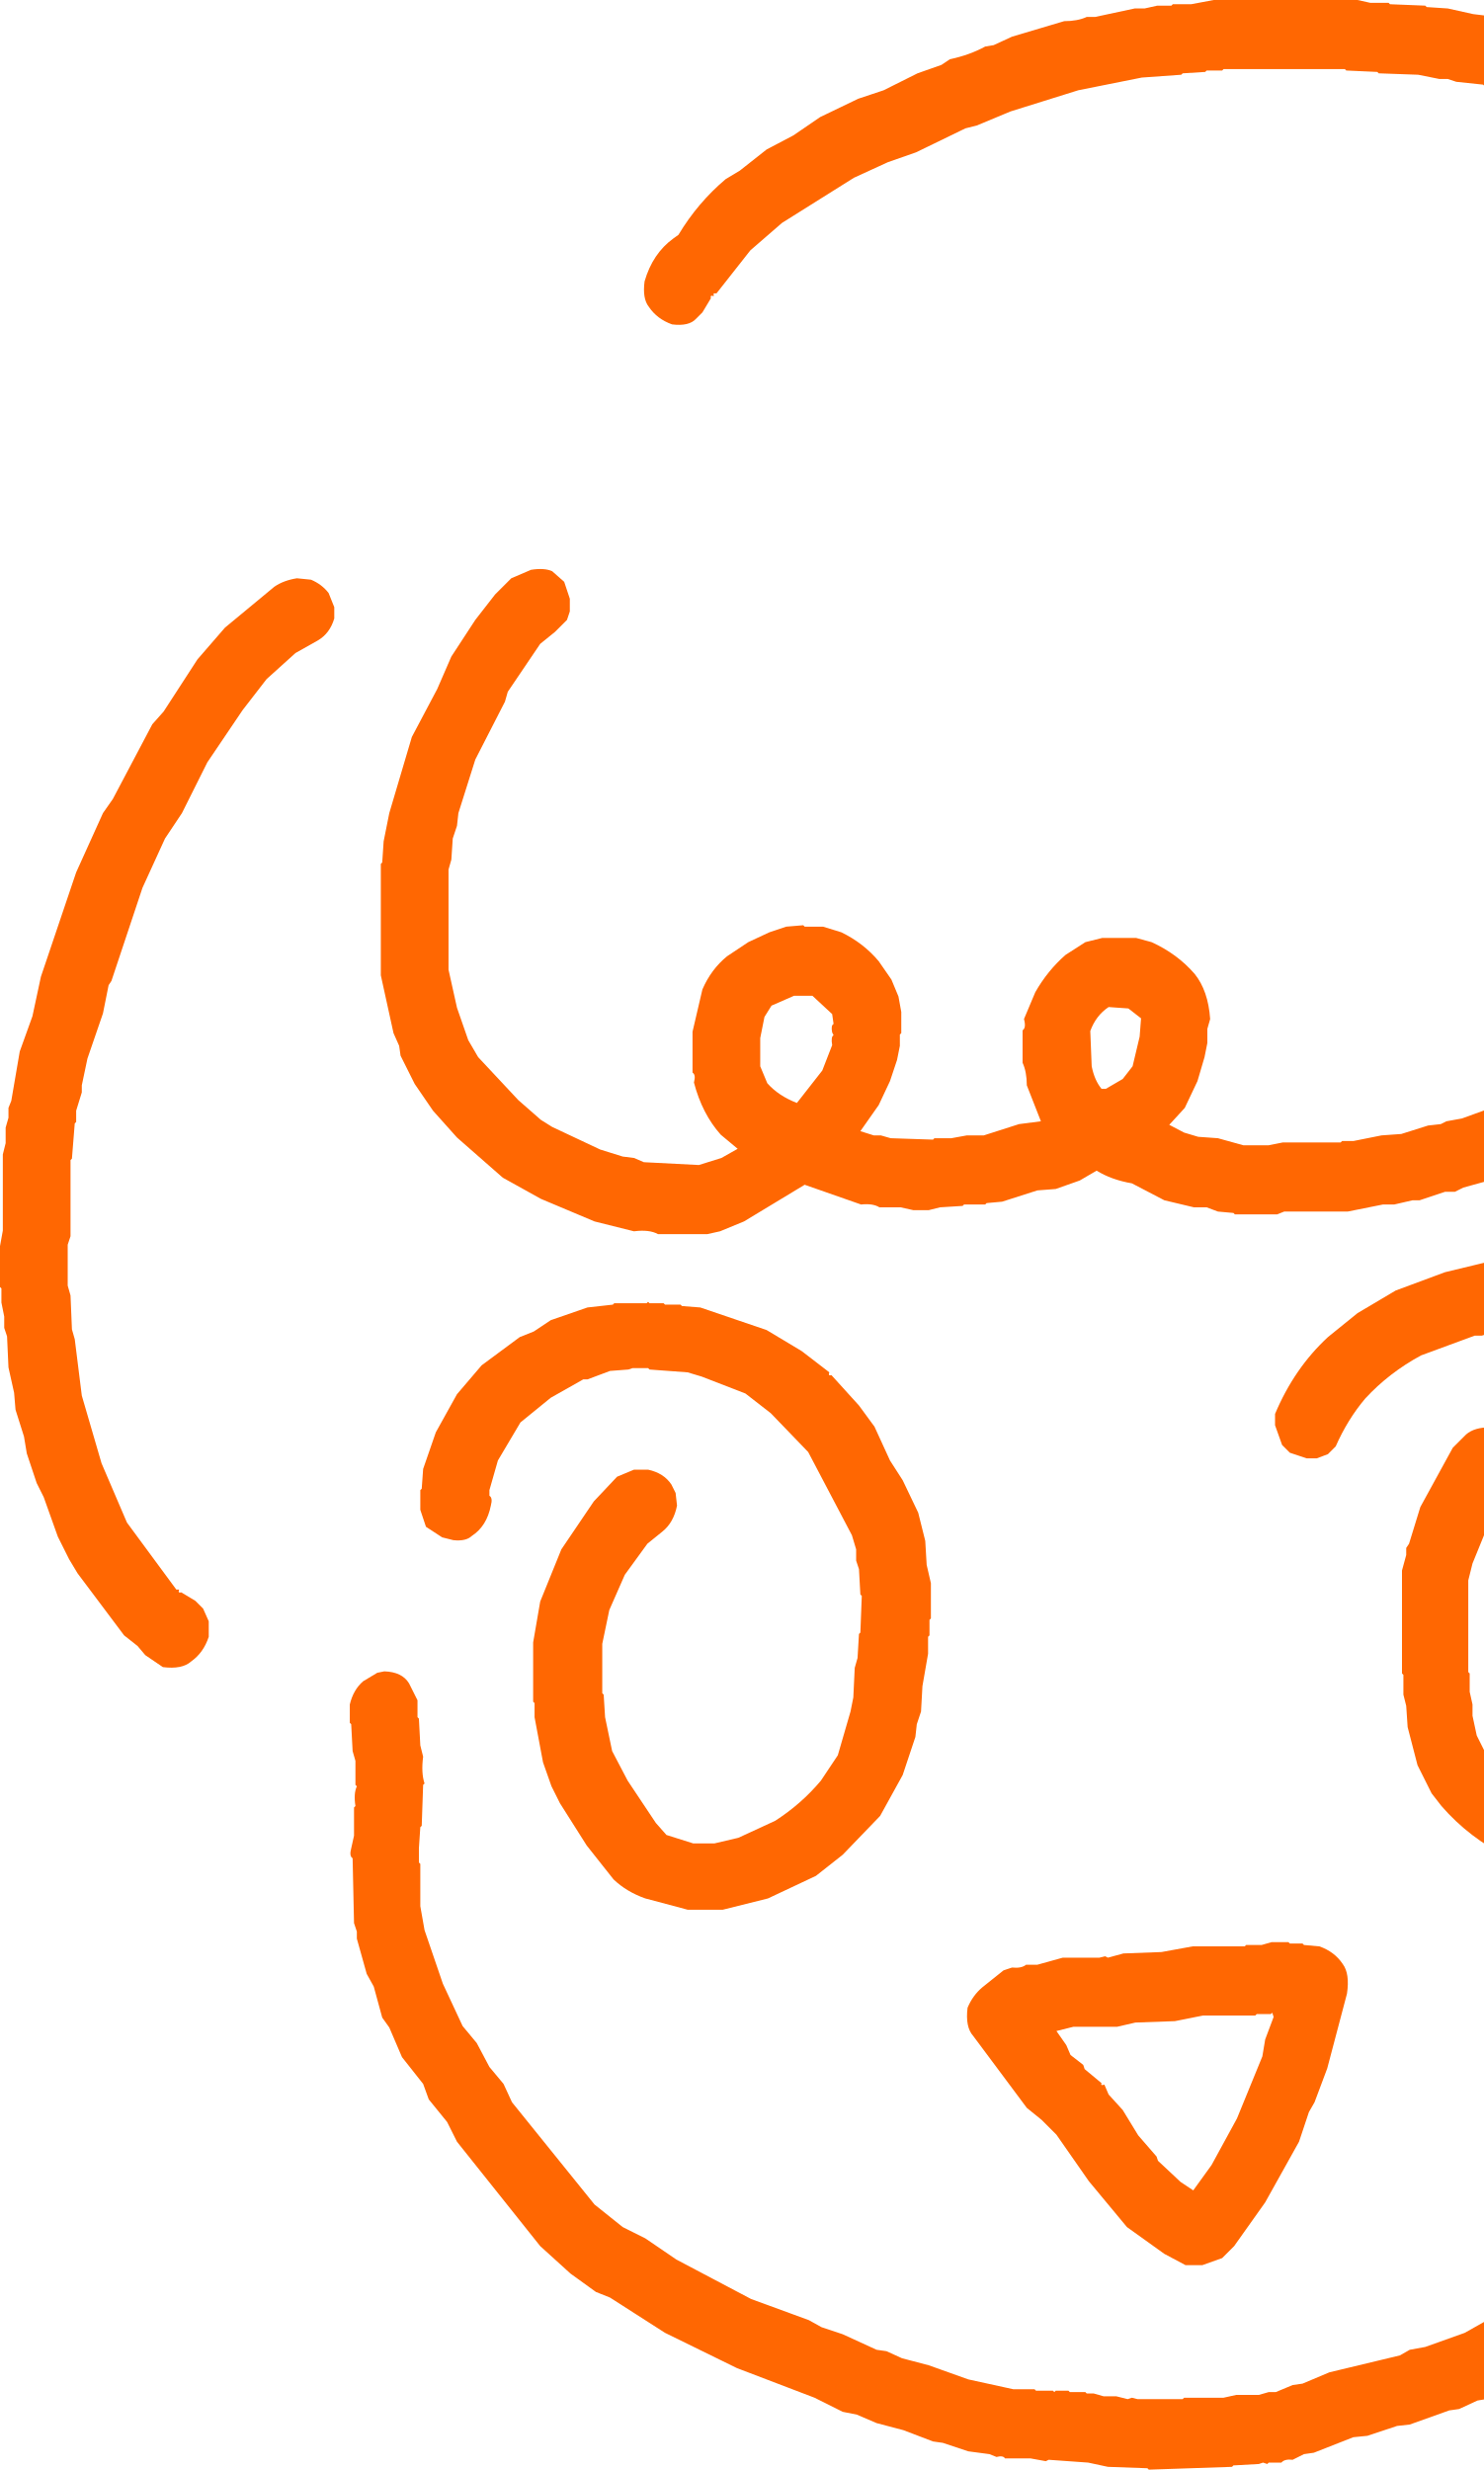
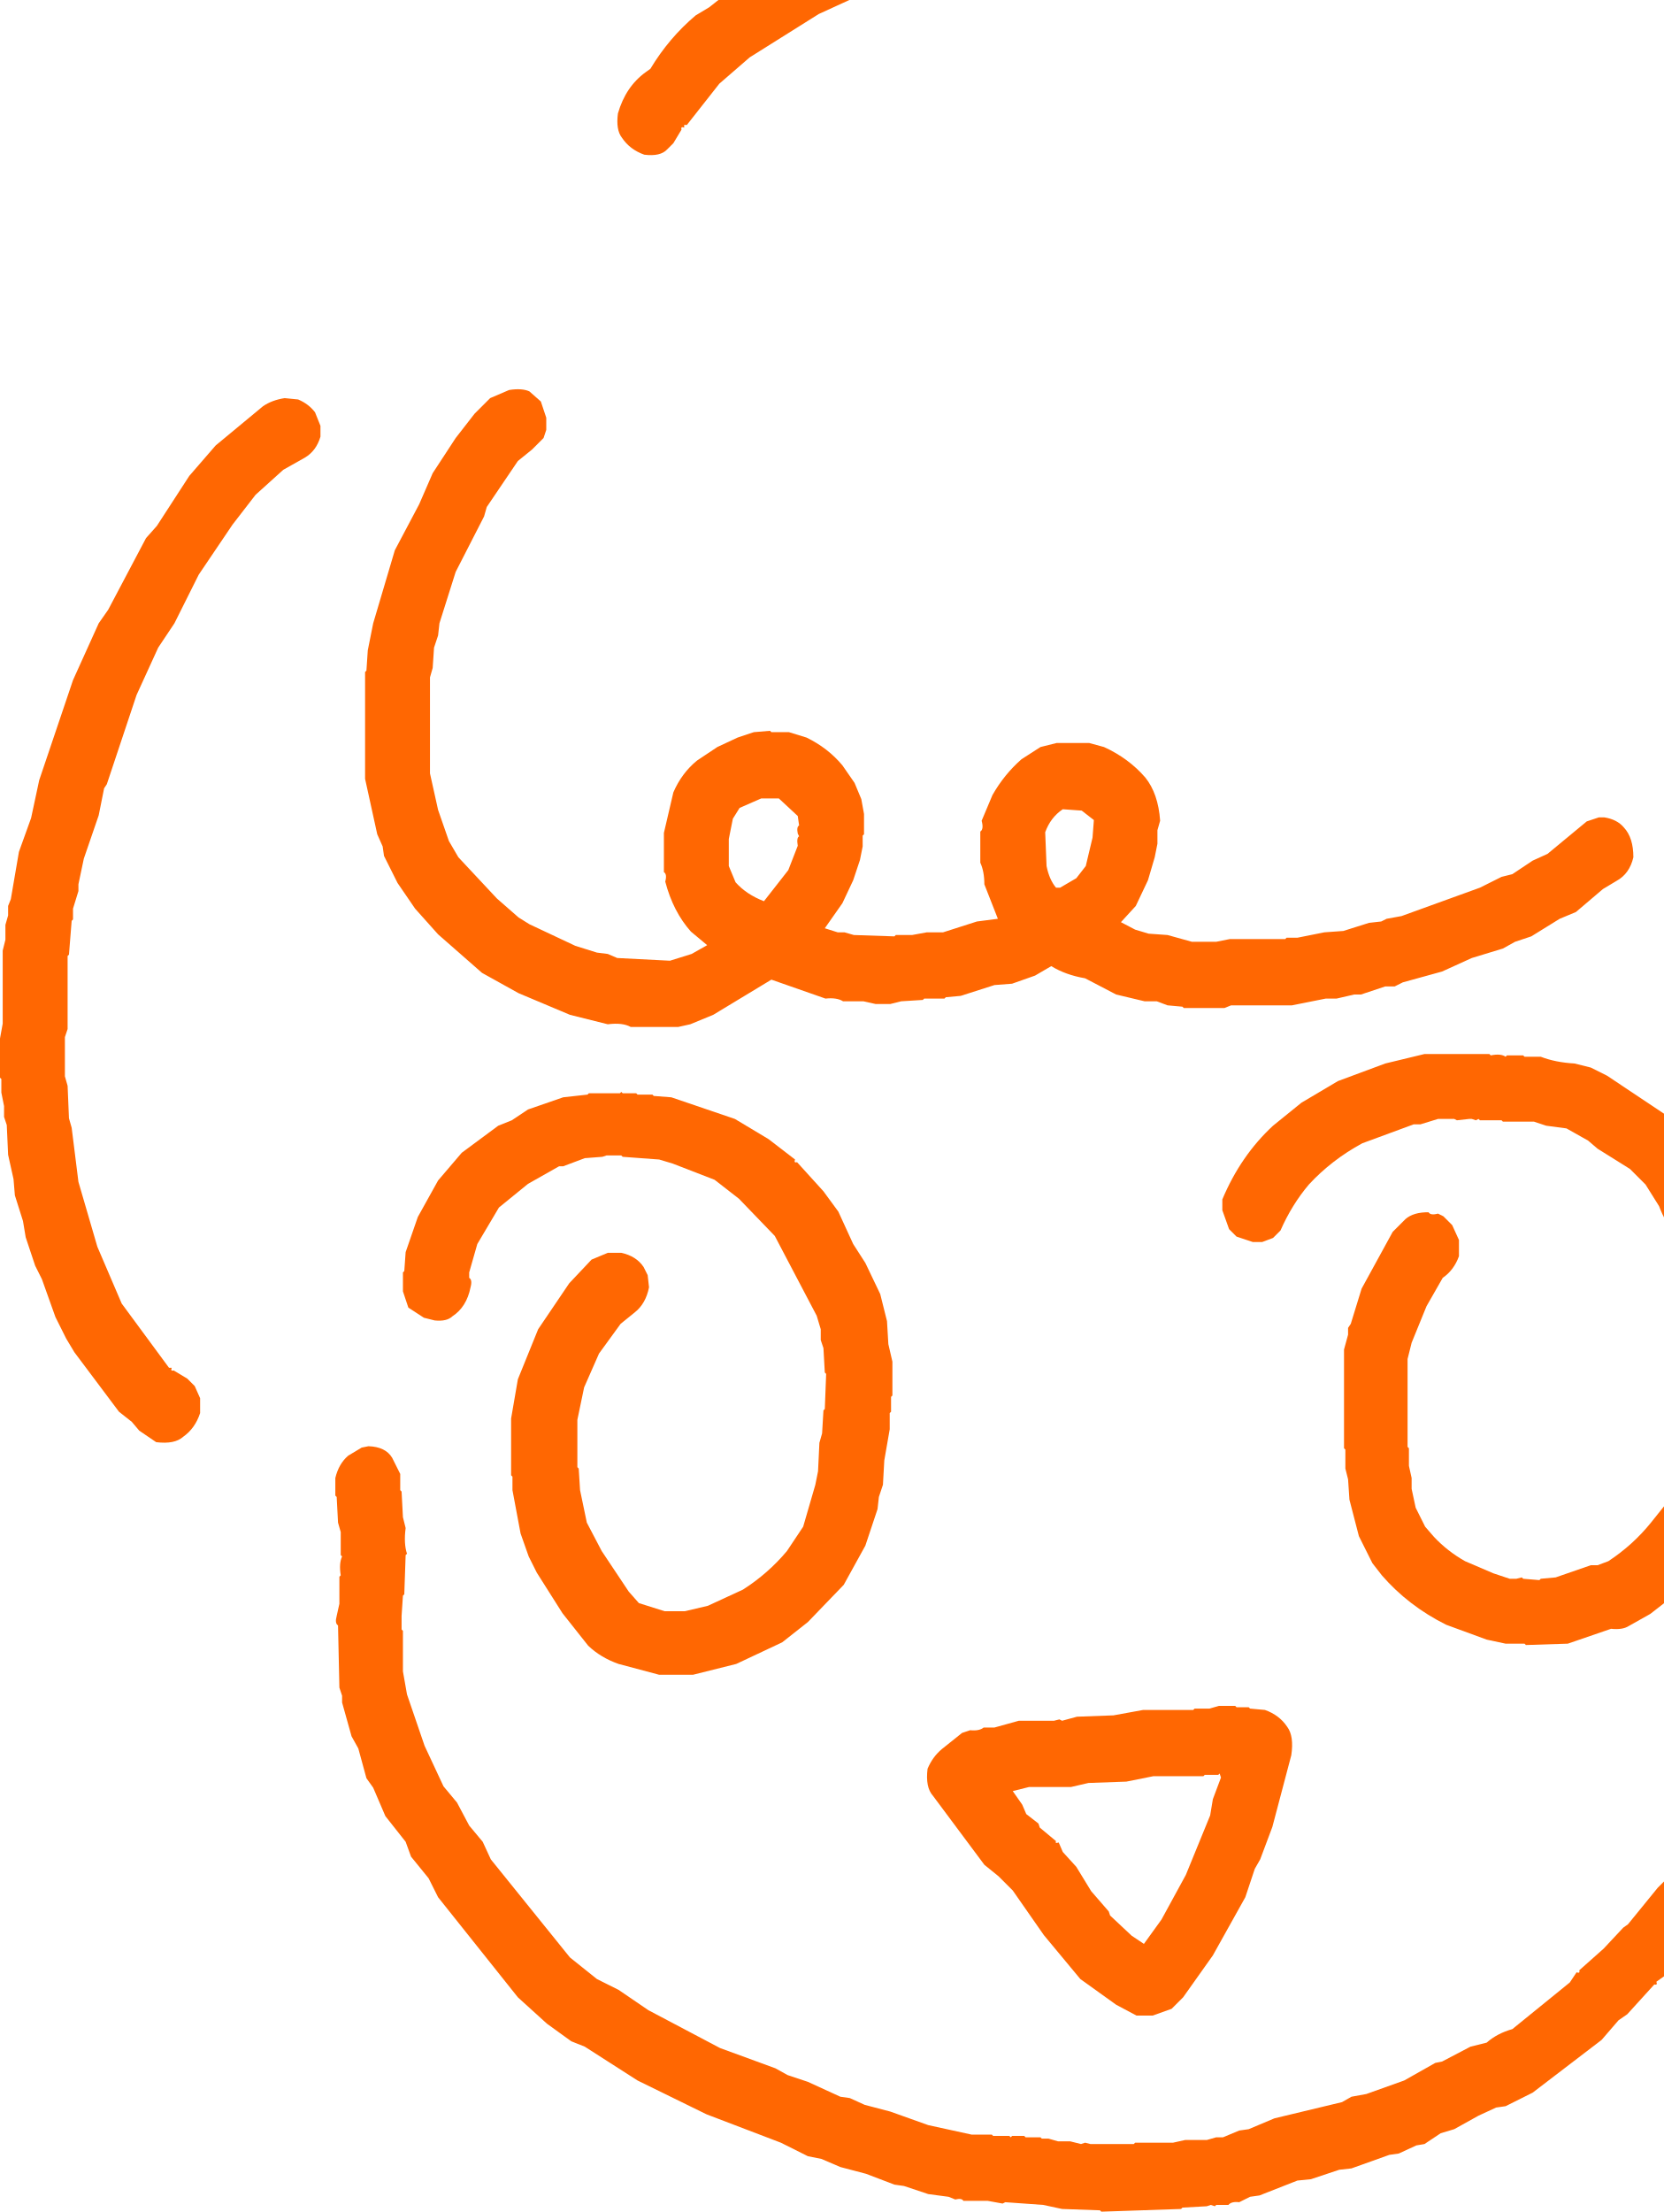
- <svg xmlns="http://www.w3.org/2000/svg" width="864" height="1439" viewBox="0 0 864 1439" fill="none">
-   <path opacity="0.992" d="M707.074 0H790.888L798.283 1.643H808.965L809.787 2.465L830.33 3.287L831.151 4.109L843.477 4.93L858.268 8.217L885.384 11.504L888.671 13.147L900.174 14.791L903.461 16.434H907.57L944.546 27.116L961.802 30.403L968.376 32.868L975.771 33.69L987.275 37.798L1016.03 45.194L1030 50.124L1039.86 55.054L1053.01 59.163L1066.98 66.558L1083.41 73.132L1145.04 110.93L1198.04 158.178C1197.66 159.438 1198.07 159.848 1199.27 159.41L1216.53 177.488L1234.61 162.697L1258.44 148.728L1287.2 138.868L1291.3 138.046H1310.2L1321.71 141.333L1334.03 147.085C1343.24 152.672 1351.32 159.383 1358.27 167.216C1367.42 177.241 1374.27 189.567 1378.82 204.193L1379.64 213.232L1381.28 217.34V241.991L1375.53 264.999L1394.84 265.41L1411.27 270.34L1427.71 277.735C1433.84 281.46 1439.18 285.98 1443.73 291.293L1451.95 302.797L1458.52 318.409L1460.99 331.557V354.564L1460.16 355.386V362.781L1459.34 363.603L1457.7 377.572L1452.77 393.184L1442.91 414.549L1432.64 426.463L1428.12 430.161L1442.09 444.952L1464.27 474.533L1467.56 481.106L1485.64 507.401C1487.55 513.153 1490.29 518.083 1493.85 522.192L1504.54 544.377L1513.57 569.85L1516.86 575.602L1522.61 592.858L1539.87 635.586L1543.98 652.02L1545.62 663.524L1548.09 670.098V675.028L1553.02 699.679L1553.84 714.47L1558.77 737.477V744.873L1559.59 745.694V780.206L1558.77 781.028V796.64L1557.13 804.857V814.717L1555.48 820.469L1553.84 841.012L1549.73 859.911L1548.91 876.345L1548.09 877.167C1549.46 877.988 1549.73 879.906 1548.91 882.919L1548.09 883.74L1547.26 895.244L1544.8 902.64V908.391L1542.33 917.43V922.36L1539.05 941.26L1534.12 957.694L1516.04 997.135L1515.22 1001.24L1506.18 1016.86L1489.75 1036.58L1469.2 1068.62L1456.47 1083L1451.13 1086.7L1443.32 1096.15C1438.39 1101.08 1430.99 1103.55 1421.13 1103.55C1415.49 1101.24 1410.97 1097.82 1407.58 1093.27L1405.11 1088.34V1081.77L1409.22 1071.91L1412.92 1068.21L1429.76 1053.01C1439.62 1040.96 1448.39 1027.81 1456.06 1013.57C1462.68 1007.6 1468.44 1000.75 1473.31 993.027L1481.53 977.414L1483.17 971.662L1495.5 945.368L1499.61 931.399L1503.71 901.818L1507 891.136L1507.82 877.167L1508.64 876.345V862.376L1516.04 820.469V818.826V808.966L1517.68 801.57L1518.51 774.454L1519.33 773.632V771.989L1518.51 764.594L1519.33 762.128V751.446L1518.51 750.625L1517.68 736.656L1516.04 731.726V725.152L1514.4 721.043V716.113L1512.75 710.361L1511.93 697.214L1510.29 693.106L1509.47 682.423L1507 675.028L1501.25 645.447L1487.28 610.935L1485.64 604.362L1478.24 587.928L1468.38 559.99L1456.88 536.16C1452.77 531.23 1449.48 525.478 1447.02 518.905L1442.09 513.153L1428.94 491.789L1404.29 459.742L1394.02 449.471L1379.64 438.378L1376.35 430.161V421.944C1377.94 417.507 1380.54 414.083 1384.16 411.673L1393.2 407.564L1406.75 397.293L1412.51 388.254L1419.9 366.068V359.495L1421.54 352.099V337.309L1419.9 329.092L1417.44 324.161L1408.81 313.89L1401.41 309.782L1396.48 308.96L1388.27 304.851H1366.9L1366.08 305.673L1352.93 306.495L1336.5 311.425H1328.28C1323.19 309.946 1319.49 307.07 1317.19 302.797L1315.54 300.332L1313.9 289.65C1314.94 284.939 1317 281.241 1320.06 278.557L1329.51 271.572L1335.27 261.712L1336.91 254.317L1339.37 249.387L1341.84 239.526L1342.66 230.487L1341.84 229.666L1341.02 218.162L1338.55 210.767C1335.16 202.933 1330.64 196.222 1324.99 190.635C1319.84 185.924 1313.82 182.089 1306.92 179.131C1303.14 177.159 1297.93 176.611 1291.3 177.488L1265.83 187.348C1259.09 191.292 1253.2 196.085 1248.17 201.728L1246.52 204.193V209.945L1244.88 215.697L1240.36 221.038L1230.5 225.968H1223.1L1216.53 229.255H1208.31C1203.38 227.338 1199.41 224.462 1196.4 220.627C1194.15 217.943 1192.78 214.382 1192.29 209.945L1174.62 190.635C1173.42 191.073 1173.01 190.662 1173.39 189.402L1146.68 165.984L1129.43 148.728L1113.82 138.046L1101.49 131.472L1069.44 110.93L1043.15 98.604L1012.75 86.279L1007 85.457L980.701 76.418L973.306 75.597L936.329 66.558L933.042 64.914H929.756L924.004 62.449L908.391 59.163L889.492 53.411L870.593 50.124H864.841L864.02 49.302L848.407 47.659L843.477 46.015H838.547L826.221 43.55L803.214 42.728L802.392 41.907L784.314 41.085L783.493 40.263H712.826L712.005 41.085H702.966L702.144 41.907L688.997 42.728L688.175 43.55L665.168 45.194L628.191 52.589L588.749 64.914L569.029 73.132L562.455 74.775L533.695 88.744L517.261 94.496L497.54 103.534L455.634 129.829L437.145 145.852L417.425 170.914H415.781V172.557C414.302 171.955 413.754 172.366 414.138 173.79L409.208 182.007L405.51 185.705C402.771 188.718 398.115 189.813 391.541 188.991C385.679 186.91 381.16 183.486 377.983 178.72C375.463 175.543 374.641 170.613 375.518 163.93C378.64 153.083 384.255 144.729 392.363 138.868L395.239 136.813C402.743 124.323 411.919 113.504 422.766 104.356L430.983 99.426L446.595 87.1L462.207 78.883L477.82 68.201L500.006 57.519L514.796 52.589L534.517 42.728L548.486 37.798L553.416 34.511C561.085 32.868 567.933 30.403 573.959 27.116L578.889 26.294L589.571 21.364L619.974 12.325C625.178 12.325 629.561 11.504 633.121 9.86H638.052L661.059 4.93H666.811L674.206 3.287H682.423L683.245 2.465H693.927L707.074 0Z" fill="#FF6600" />
-   <path opacity="0.992" d="M309.371 331.967C314.575 331.146 318.683 331.42 321.696 332.789L328.681 338.952L331.968 348.812V356.208L330.324 361.138L323.34 368.122L314.712 375.107L295.813 403.045L294.169 408.796L276.914 442.486L267.053 473.711L266.232 481.106L263.766 488.502L262.945 500.827L261.301 506.579V564.92L266.232 587.106L272.805 606.005L278.557 615.865L301.976 640.927L315.123 652.431L321.696 656.54L349.634 669.687L362.782 673.795L369.355 674.617L375.107 677.082L407.153 678.726L420.301 674.617L429.75 669.276L419.89 661.059C412.659 652.951 407.455 642.817 404.277 630.656C405.099 627.643 404.825 625.726 403.456 624.904V601.075L409.208 576.424C412.604 568.59 417.397 562.153 423.587 557.114L435.913 548.897L448.239 543.145L458.099 539.858L467.959 539.036L468.781 539.858H479.463L490.145 543.145C498.801 547.363 506.059 552.978 511.92 559.99L519.316 570.672L523.424 580.532L525.068 589.571V601.896L524.246 602.718V609.292L522.603 617.509L518.494 629.834L511.92 643.803L501.238 659.005L509.044 661.47H513.153L518.905 663.113L543.556 663.935L544.378 663.113H554.238L563.277 661.47H573.137L593.68 654.896L606.416 653.253L598.199 632.299C598.199 627.095 597.377 622.713 595.734 619.152V600.253C597.213 599.322 597.487 597.131 596.556 593.679L603.129 578.067C607.895 569.686 613.784 562.427 620.796 556.292L632.3 548.897L642.16 546.432H647.912H651.199H661.881L670.92 548.897C680.89 553.443 689.244 559.606 695.982 567.385C701.241 573.904 704.253 582.669 705.02 593.679L703.377 599.431V607.648L701.734 615.865L697.625 629.834L690.23 645.447L681.191 655.307L689.819 659.826L698.036 662.291L709.54 663.113L724.33 667.222H739.121L747.338 665.578H781.028L781.849 664.757H788.423L804.857 661.47L816.361 660.648L831.973 655.718L839.369 654.896L842.655 653.253L851.694 651.609L899.353 634.354L912.5 627.78L919.074 626.137L931.399 617.92L940.438 613.811L964.267 594.09L971.663 591.625H974.949C980.154 592.447 984.125 594.501 986.864 597.788C990.699 601.896 992.616 607.922 992.616 615.865C991.082 622.549 987.658 627.342 982.345 630.245L974.128 635.175L957.694 649.144L947.833 653.253L930.578 663.935L920.717 667.222L913.322 671.33L894.423 677.082L876.345 685.299L852.516 691.873L847.586 694.338H841.834L827.043 699.268H822.935L812.252 701.733H805.679L785.136 705.842H748.16L744.051 707.485H719.4L718.578 706.663L709.54 705.842L702.966 703.377H695.571L678.315 699.268L659.416 689.408C651.473 688.038 644.625 685.573 638.873 682.012L629.013 687.764L615.044 692.694L604.362 693.516L583.819 700.09L574.781 700.911L573.959 701.733H561.633L560.812 702.555L547.664 703.377L541.091 705.02H532.052L524.657 703.377H512.331C509.811 701.788 506.251 701.24 501.649 701.733L468.781 690.229L433.448 711.594L419.479 717.346L412.084 718.989H383.324C379.982 717.126 375.326 716.579 369.355 717.346L346.347 711.594L315.123 698.446L292.937 686.121L266.232 662.702L252.263 647.09L241.58 631.478L233.363 615.044L232.542 609.292L229.255 601.896L221.86 568.207V503.292L222.681 502.47L223.503 490.145L226.79 473.711L239.937 429.339L254.728 401.401L262.945 382.502L276.914 361.138L288.417 346.347L297.867 336.898L309.371 331.967ZM462.618 580.121L449.471 585.873L445.363 592.447L442.897 604.772V621.206L447.006 631.067C451.388 635.997 457.14 639.832 464.262 642.571L479.052 623.672L484.804 608.881C484.256 605.594 484.53 603.677 485.626 603.129L484.804 601.486C484.256 598.747 484.53 597.103 485.626 596.555L484.804 590.803L473.3 580.121H462.618ZM645.858 586.695C640.928 589.982 637.367 594.638 635.176 600.664L635.997 621.206C637.093 626.684 639.01 631.067 641.749 634.354H644.214L654.075 628.602L659.827 621.206L663.935 603.951L664.757 593.269L657.362 587.517L645.858 586.695Z" fill="#FF6600" />
-   <path opacity="0.992" d="M172.968 336.897L181.185 337.719C185.458 339.527 188.882 342.129 191.457 345.525L194.743 353.742V360.316C193.045 366.068 189.895 370.313 185.294 373.052L172.147 380.448L155.302 395.649L141.333 413.727L120.79 444.13L106 473.711L96.139 488.501L82.992 517.261L64.914 571.493L63.271 573.958L59.984 590.392L50.946 616.687L47.659 632.299V636.408L44.372 647.09V653.664L43.55 654.485L41.907 675.028L41.085 675.849V720.221L39.442 725.152V748.981L41.085 754.733L41.907 774.454L43.55 780.206L47.659 813.074L59.163 852.515L73.953 887.027L102.713 926.058H104.356C103.754 927.537 104.164 928.085 105.589 927.701L113.806 932.631L118.325 937.151L121.612 944.546V953.585C119.585 959.775 116.161 964.568 111.341 967.964C107.889 971.087 102.411 972.183 94.907 971.251L84.635 964.267L80.116 958.926L72.31 952.763L45.194 916.608L40.263 908.391L33.69 895.244L25.473 872.236L21.364 864.019L15.612 846.763L13.969 836.903L9.039 821.291L8.217 811.43L4.93 796.64L4.109 778.562L2.465 773.632V767.058L0.822 758.841V757.198V750.624L0 749.803V725.973L1.643 716.935V672.563L3.287 665.989V656.95L4.93 651.198V645.446L6.574 641.338L11.504 612.578L18.899 592.036L23.829 569.028L44.372 508.222L59.984 473.711L65.736 465.494L88.744 421.944L95.317 414.548L115.038 384.145L131.061 365.657L159.821 341.828C163.382 339.363 167.764 337.719 172.968 336.897Z" fill="#FF6600" />
-   <path opacity="0.992" d="M865.663 735.423H905.105L905.927 736.245C910.035 735.423 913.048 735.697 914.965 737.066L915.787 736.245H925.648L926.469 737.066H936.33C942.246 739.367 949.093 740.737 956.872 741.175L966.733 743.64L976.593 748.57L1011.1 771.578L1028.77 788.423L1048.49 820.469L1058.35 841.833L1066.57 876.345V882.097L1068.21 887.027C1067.39 891.135 1067.67 894.148 1069.03 896.066L1068.21 899.353L1069.03 900.996L1068.21 903.461L1069.03 904.283V917.43L1069.86 918.252L1070.68 962.624L1069.86 963.445L1069.03 975.771L1064.93 989.74L1048.49 1027.54L1030.41 1051.37L1017.68 1064.1L1002.89 1075.61L989.74 1083C987.22 1084.59 983.66 1085.14 979.058 1084.65L952.764 1093.69L927.291 1094.51L926.469 1093.69H914.965L903.462 1091.22L878.811 1082.18C863.472 1074.51 850.462 1064.51 839.78 1052.19L834.028 1044.79L825.811 1028.36L820.059 1006.17L819.237 993.848L817.594 987.275V975.771L816.772 974.949V914.965L819.237 905.926V901.818L820.881 899.353L827.454 877.988L846.353 843.477L854.159 835.671C857.391 832.877 862.048 831.507 868.128 831.562C868.95 832.932 870.867 833.206 873.88 832.384L877.167 834.027L882.508 839.368L886.617 848.407V858.267C884.59 863.91 881.303 868.292 876.756 871.415L866.896 888.67L857.857 910.856L855.392 920.717V974.127L856.214 974.949V985.631L857.857 993.027V999.6L860.322 1011.1L866.074 1022.61L871.415 1028.77C876.838 1034.58 883.138 1039.51 890.314 1043.56L907.57 1050.96L917.431 1054.24H921.539L924.826 1053.42L925.648 1054.24L935.508 1055.07L936.33 1054.24L945.368 1053.42L966.733 1046.03H970.841L977.415 1043.56C987.33 1037.04 995.958 1029.24 1003.3 1020.14L1013.16 1007.82L1027.95 974.949L1032.06 956.872V948.655L1031.24 947.833L1030.41 894.422L1023.02 857.446L1018.09 845.12C1013.98 840.19 1010.69 834.438 1008.23 827.864L1000.01 814.717L990.562 805.268L970.841 792.942L965.089 788.012L951.942 780.617L939.616 778.973L932.221 776.508H913.322L912.5 775.686H899.353L898.531 774.865L896.888 775.686L894.423 774.865H892.779L885.384 775.686L883.741 774.865H882.097H873.88L863.198 778.151H859.09L827.865 789.655C815.43 796.393 804.611 804.747 795.408 814.717C788.505 822.879 782.754 832.192 778.152 842.655L773.633 847.174L767.059 849.64H761.307L751.447 846.353L746.927 841.833L742.819 830.33V823.756C750.269 806.007 760.54 791.08 773.633 778.973L790.888 765.004L813.074 751.857L841.834 741.175L865.663 735.423Z" fill="#FF6600" />
-   <path opacity="0.992" d="M377.572 758.431L378.394 759.253H386.611L387.433 760.074H396.471L397.293 760.896L407.975 761.718L446.595 774.865L467.138 787.19L483.161 799.516C482.558 800.995 482.969 801.543 484.394 801.159L500.417 818.826L509.455 831.152L518.494 850.872L525.889 862.376L534.928 881.275L539.037 897.709L539.858 911.678L542.324 922.36V942.903L541.502 943.725V952.763L540.68 953.585V963.446L537.393 982.345L536.572 997.135L534.106 1004.53L533.285 1011.93L525.889 1034.11L512.742 1057.94L490.967 1080.54L475.355 1092.86L447.417 1106.01L421.122 1112.58H400.58L375.929 1106.01C368.643 1103.44 362.48 1099.74 357.441 1094.92L341.828 1075.2L326.216 1050.55L321.286 1040.69L316.355 1026.72L311.425 1000.42V998.779V992.205L310.604 991.383V956.872L314.712 933.043L327.038 902.64L345.937 874.702L359.495 860.322L369.355 856.213H377.572C383.653 857.528 388.172 860.404 391.13 864.841L393.595 869.772L394.417 877.167C393.102 883.795 390.226 888.862 385.789 892.368L377.161 899.353L364.014 917.43L354.975 937.973L350.867 957.694V986.453L351.689 987.275L352.51 1000.42L356.619 1020.14L365.658 1037.4L382.092 1062.05L388.254 1069.03L403.867 1073.96H416.192L430.161 1070.68L451.525 1060.82C461.715 1054.3 470.616 1046.49 478.231 1037.4L488.091 1022.61L495.487 997.135L497.13 988.918L497.952 971.663L499.595 965.911L500.417 951.942L501.238 951.12L502.06 929.756L501.238 928.934L500.417 914.143L498.773 909.213V902.64L496.308 894.423L470.835 845.942L449.06 823.345L434.27 811.842L408.797 801.981L400.58 799.516L378.394 797.873L377.572 797.051H368.534L366.068 797.873L355.386 798.694L342.239 803.625H339.774L320.875 814.307L303.208 828.686L290.061 850.872L285.131 868.128V871.415C286.5 872.237 286.774 874.154 285.953 877.167C284.364 885.165 280.666 891.054 274.86 894.833C272.614 896.97 269.053 897.792 264.177 897.299L257.604 895.655L248.154 889.492L244.867 879.632V868.128L245.689 867.306L246.511 855.803L253.906 834.438L266.232 812.252L280.611 795.407L302.797 778.973L311.014 775.687L320.875 769.113L342.239 761.718L357.03 760.074L357.851 759.253H376.751L377.572 758.431Z" fill="#FF6600" />
-   <path opacity="0.992" d="M223.914 973.717C230.816 973.936 235.609 976.264 238.293 980.701L243.224 990.562V1000.42L244.045 1001.24L244.867 1016.86L246.51 1023.43C245.689 1029.73 245.963 1034.93 247.332 1039.04L246.51 1039.86L245.689 1063.69L244.867 1064.51L244.045 1076.84V1078.48V1085.06L244.867 1085.88V1087.52V1110.53L247.332 1124.5L258.014 1155.72L269.518 1180.37L277.735 1190.24L285.13 1204.2L293.347 1214.06L298.278 1224.75L346.347 1284.32L362.781 1297.47L375.929 1304.04L394.006 1316.37L437.556 1339.37L471.246 1351.7L478.641 1355.81L490.967 1359.92L510.688 1368.96L516.44 1369.78L525.478 1373.89L541.091 1377.99L564.098 1386.21L590.393 1391.96H602.718L603.54 1392.78H613.4L614.222 1393.61L615.044 1392.78H622.439L623.261 1393.61H632.3L633.121 1394.43H637.23L642.982 1396.07H650.377L656.951 1397.71L659.416 1396.89L662.702 1397.71H688.997L689.819 1396.89H712.826L720.222 1395.25H733.369L739.121 1393.61H740.764H743.229L753.09 1389.5L758.842 1388.68L774.454 1382.1L815.539 1372.24L821.291 1368.96L830.33 1367.31L853.337 1359.09L872.236 1348.41L876.345 1347.59L893.601 1338.55L903.461 1336.09C907.679 1332.36 912.883 1329.62 919.073 1327.87L953.996 1299.52L958.104 1293.36C959.583 1293.96 960.131 1293.55 959.748 1292.13L974.538 1278.98L986.453 1266.24L989.329 1264.19L1007.41 1242L1020.96 1228.44L1050.96 1203.38L1069.86 1181.2L1084.65 1160.65L1088.75 1152.44L1094.92 1146.27C1097.55 1143.7 1101.93 1142.88 1108.06 1143.81C1114.26 1145.01 1119.05 1147.62 1122.44 1151.62L1124.91 1157.37V1171.34C1122.44 1177.91 1119.16 1183.66 1115.05 1188.59L1086.29 1224.34C1084.81 1223.73 1084.26 1224.14 1084.65 1225.57L1062.87 1252.27L1052.19 1259.67C1038.38 1274.51 1023.18 1287.66 1006.58 1299.11C1007.19 1300.59 1006.78 1301.14 1005.35 1300.75L988.918 1318.83L983.577 1322.53L973.306 1334.44L931.399 1366.49L914.965 1374.71L909.213 1375.53L898.531 1380.46L883.74 1388.68L875.523 1391.14L865.663 1397.71L860.733 1398.54L850.051 1403.47L844.299 1404.29L821.291 1412.51L813.896 1413.33L796.64 1419.08L788.423 1419.9L765.415 1428.94L759.663 1429.76L753.09 1433.05C749.967 1432.66 747.776 1433.21 746.516 1434.69H739.121L738.299 1435.51L735.834 1434.69L733.369 1435.51L718.578 1436.33L717.757 1437.16L669.276 1438.8L668.454 1437.98L645.447 1437.16L633.943 1434.69L610.935 1433.05L609.292 1433.87L600.253 1432.23H585.463C584.805 1431.02 583.162 1430.75 580.532 1431.4L576.424 1429.76L564.098 1428.12L549.308 1423.19L543.556 1422.37L526.3 1415.79L510.688 1411.68L499.184 1406.75L490.967 1405.11L474.533 1396.89L429.339 1379.64L387.432 1359.09L355.386 1338.55L347.169 1335.27L332.378 1324.58L314.712 1308.56L266.231 1247.75L260.479 1236.25L249.797 1223.1L246.51 1214.06L234.185 1198.45L226.79 1181.2L222.681 1175.44L217.751 1157.37L213.642 1149.97L207.89 1129.43V1125.32L206.247 1120.39L205.425 1082.59C204.056 1081.77 203.782 1079.85 204.604 1076.84L206.247 1069.44V1053.01L207.069 1052.19C206.302 1047.31 206.576 1043.48 207.89 1040.69L207.069 1039.86V1025.89L205.425 1020.14L204.604 1004.53L203.782 1003.71V993.027C205.151 987.275 207.754 982.755 211.588 979.469L219.805 974.538L223.914 973.717Z" fill="#FF6600" />
-   <path opacity="0.992" d="M740.764 1131.48H750.625L751.446 1132.3H758.842L759.664 1133.13L768.702 1133.95C774.564 1136.03 779.083 1139.45 782.26 1144.22C785.054 1148 785.876 1153.75 784.725 1161.48L773.222 1205.03L765.826 1224.75L762.539 1230.5L756.788 1247.75L737.067 1283.09L718.989 1308.56L712.005 1315.54L700.501 1319.65H690.641L678.315 1313.08L656.54 1297.47L634.354 1270.76L615.455 1243.65L606.827 1235.02L598.199 1228.03L566.974 1186.13C563.852 1182.68 562.756 1177.2 563.688 1169.69C565.714 1164.87 568.59 1160.9 572.315 1157.78L584.641 1147.92L589.571 1146.27C593.241 1146.66 595.98 1146.11 597.788 1144.63H604.362L619.152 1140.52H640.517L643.804 1139.7L645.447 1140.52L654.486 1138.06L676.672 1137.24L694.749 1133.95H725.152L725.974 1133.13H735.012L740.764 1131.48ZM741.175 1172.57L740.354 1173.39H732.136L731.315 1174.21H700.912L684.478 1177.5L661.47 1178.32L650.788 1180.79H625.315L615.455 1183.25L621.207 1191.47L623.672 1197.22L631.067 1202.97L631.889 1205.44L641.749 1213.65C641.201 1214.75 641.749 1215.02 643.393 1214.48L645.858 1220.23L654.075 1229.27L663.114 1244.06L673.796 1256.38L674.617 1258.85L687.765 1271.17L695.16 1276.1L705.842 1261.31L720.633 1234.2L735.423 1198.04L737.067 1188.18L741.997 1175.03L741.175 1172.57Z" fill="#FF6600" />
+ <svg xmlns="http://www.w3.org/2000/svg" width="1011" height="1344" viewBox="0 0 1011 1344" fill="none">
+   <path opacity="0.992" d="M707.074 -95H790.888L798.283 -93.357H808.965L809.787 -92.535L830.33 -91.713L831.151 -90.891L843.477 -90.07L858.268 -86.783L885.384 -83.496L888.671 -81.853L900.174 -80.209L903.461 -78.566H907.57L944.546 -67.884L961.802 -64.597L968.376 -62.132L975.771 -61.31L987.275 -57.202L1016.03 -49.806L1030 -44.876L1039.86 -39.946L1053.01 -35.837L1066.98 -28.442L1083.41 -21.869L1145.04 15.93L1198.04 63.178C1197.66 64.438 1198.07 64.848 1199.27 64.41L1216.53 82.488L1234.61 67.697L1258.44 53.728L1287.2 43.868L1291.3 43.046H1310.2L1321.71 46.333L1334.03 52.085C1343.24 57.672 1351.32 64.383 1358.27 72.216C1367.42 82.241 1374.27 94.567 1378.82 109.193L1379.64 118.232L1381.28 122.34V146.991L1375.53 169.999L1394.84 170.41L1411.27 175.34L1427.71 182.735C1433.84 186.46 1439.18 190.98 1443.73 196.293L1451.95 207.797L1458.52 223.409L1460.99 236.557V259.564L1460.16 260.386V267.781L1459.34 268.603L1457.7 282.572L1452.77 298.184L1442.91 319.549L1432.64 331.463L1428.12 335.161L1442.09 349.952L1464.27 379.533L1467.56 386.106L1485.64 412.401C1487.55 418.153 1490.29 423.083 1493.85 427.192L1504.54 449.377L1513.57 474.85L1516.86 480.602L1522.61 497.858L1539.87 540.586L1543.98 557.02L1545.62 568.524L1548.09 575.098V580.028L1553.02 604.679L1553.84 619.47L1558.77 642.477V649.873L1559.59 650.694V685.206L1558.77 686.028V701.64L1557.13 709.857V719.717L1555.48 725.469L1553.84 746.012L1549.73 764.911L1548.91 781.345L1548.09 782.167C1549.46 782.988 1549.73 784.906 1548.91 787.919L1548.09 788.74L1547.26 800.244L1544.8 807.64V813.391L1542.33 822.43V827.36L1539.05 846.26L1534.12 862.694L1516.04 902.135L1515.22 906.244L1506.18 921.856L1489.75 941.577L1469.2 973.623L1456.47 988.003L1451.13 991.701L1443.32 1001.15C1438.39 1006.08 1430.99 1008.55 1421.13 1008.55C1415.49 1006.24 1410.97 1002.82 1407.58 998.274L1405.11 993.344V986.771L1409.22 976.91L1412.92 973.212L1429.76 958.011C1439.62 945.959 1448.39 932.812 1456.06 918.569C1462.68 912.598 1468.44 905.751 1473.31 898.027L1481.53 882.414L1483.17 876.662L1495.5 850.368L1499.61 836.399L1503.71 806.818L1507 796.136L1507.82 782.167L1508.64 781.345V767.376L1516.04 725.469V723.826V713.966L1517.68 706.57L1518.51 679.454L1519.33 678.632V676.989L1518.51 669.594L1519.33 667.128V656.446L1518.51 655.625L1517.68 641.656L1516.04 636.726V630.152L1514.4 626.043V621.113L1512.75 615.361L1511.93 602.214L1510.29 598.106L1509.47 587.423L1507 580.028L1501.25 550.447L1487.28 515.935L1485.64 509.362L1478.24 492.928L1468.38 464.99L1456.88 441.16C1452.77 436.23 1449.48 430.478 1447.02 423.905L1442.09 418.153L1428.94 396.789L1404.29 364.742L1394.02 354.471L1379.64 343.378L1376.35 335.161V326.944C1377.94 322.507 1380.54 319.083 1384.16 316.673L1393.2 312.564L1406.75 302.293L1412.51 293.254L1419.9 271.068V264.495L1421.54 257.099V242.309L1419.9 234.092L1417.44 229.161L1408.81 218.89L1401.41 214.782L1396.48 213.96L1388.27 209.851H1366.9L1366.08 210.673L1352.93 211.495L1336.5 216.425H1328.28C1323.19 214.946 1319.49 212.07 1317.19 207.797L1315.54 205.332L1313.9 194.65C1314.94 189.939 1317 186.241 1320.06 183.557L1329.51 176.572L1335.27 166.712L1336.91 159.317L1339.37 154.387L1341.84 144.526L1342.66 135.487L1341.84 134.666L1341.02 123.162L1338.55 115.767C1335.16 107.933 1330.64 101.222 1324.99 95.635C1319.84 90.924 1313.82 87.089 1306.92 84.131C1303.14 82.159 1297.93 81.611 1291.3 82.488L1265.83 92.348C1259.09 96.292 1253.2 101.085 1248.17 106.728L1246.52 109.193V114.945L1244.88 120.697L1240.36 126.038L1230.5 130.968H1223.1L1216.53 134.255H1208.31C1203.38 132.338 1199.41 129.462 1196.4 125.627C1194.15 122.943 1192.78 119.382 1192.29 114.945L1174.62 95.635C1173.42 96.073 1173.01 95.662 1173.39 94.402L1146.68 70.984L1129.43 53.728L1113.82 43.046L1101.49 36.472L1069.44 15.93L1043.15 3.604L1012.75 -8.721L1007 -9.543L980.701 -18.582L973.306 -19.403L936.329 -28.442L933.042 -30.086H929.756L924.004 -32.551L908.391 -35.837L889.492 -41.589L870.593 -44.876H864.841L864.02 -45.698L848.407 -47.341L843.477 -48.985H838.547L826.221 -51.45L803.214 -52.272L802.392 -53.093L784.314 -53.915L783.493 -54.737H712.826L712.005 -53.915H702.966L702.144 -53.093L688.997 -52.272L688.175 -51.45L665.168 -49.806L628.191 -42.411L588.749 -30.086L569.029 -21.869L562.455 -20.225L533.695 -6.256L517.261 -0.504L497.54 8.534L455.634 34.829L437.145 50.852L417.425 75.914H415.781V77.557C414.302 76.955 413.754 77.366 414.138 78.79L409.208 87.007L405.51 90.705C402.771 93.718 398.115 94.813 391.541 93.991C385.679 91.91 381.16 88.486 377.983 83.72C375.463 80.543 374.641 75.613 375.518 68.93C378.64 58.083 384.255 49.729 392.363 43.868L395.239 41.813C402.743 29.323 411.919 18.504 422.766 9.356L430.983 4.426L446.595 -7.9L462.207 -16.117L477.82 -26.799L500.006 -37.481L514.796 -42.411L534.517 -52.272L548.486 -57.202L553.416 -60.489C561.085 -62.132 567.933 -64.597 573.959 -67.884L578.889 -68.706L589.571 -73.636L619.974 -82.674C625.178 -82.674 629.561 -83.496 633.121 -85.14H638.052L661.059 -90.07H666.811L674.206 -91.713H682.423L683.245 -92.535H693.927L707.074 -95Z" fill="#FF6600" />
+   <path opacity="0.992" d="M309.371 236.967C314.575 236.146 318.683 236.42 321.696 237.789L328.681 243.952L331.968 253.812V261.208L330.324 266.138L323.34 273.122L314.712 280.107L295.813 308.045L294.169 313.796L276.914 347.486L267.053 378.711L266.232 386.106L263.766 393.502L262.945 405.827L261.301 411.579V469.92L266.232 492.106L272.805 511.005L278.557 520.865L301.976 545.927L315.123 557.431L321.696 561.54L349.634 574.687L362.782 578.795L369.355 579.617L375.107 582.082L407.153 583.726L420.301 579.617L429.75 574.276L419.89 566.059C412.659 557.951 407.455 547.817 404.277 535.656C405.099 532.643 404.825 530.726 403.456 529.904V506.075L409.208 481.424C412.604 473.59 417.397 467.153 423.587 462.114L435.913 453.897L448.239 448.145L458.099 444.858L467.959 444.036L468.781 444.858H479.463L490.145 448.145C498.801 452.363 506.059 457.978 511.92 464.99L519.316 475.672L523.424 485.532L525.068 494.571V506.896L524.246 507.718V514.292L522.603 522.509L518.494 534.834L511.92 548.803L501.238 564.005L509.044 566.47H513.153L518.905 568.113L543.556 568.935L544.378 568.113H554.238L563.277 566.47H573.137L593.68 559.896L606.416 558.253L598.199 537.299C598.199 532.095 597.377 527.713 595.734 524.152V505.253C597.213 504.322 597.487 502.131 596.556 498.679L603.129 483.067C607.895 474.686 613.784 467.427 620.796 461.292L632.3 453.897L642.16 451.432H647.912H651.199H661.881L670.92 453.897C680.89 458.443 689.244 464.606 695.982 472.385C701.241 478.904 704.253 487.669 705.02 498.679L703.377 504.431V512.648L701.734 520.865L697.625 534.834L690.23 550.447L681.191 560.307L689.819 564.826L698.036 567.291L709.54 568.113L724.33 572.222H739.121L747.338 570.578H781.028L781.849 569.757H788.423L804.857 566.47L816.361 565.648L831.973 560.718L839.369 559.896L842.655 558.253L851.694 556.609L899.353 539.354L912.5 532.78L919.074 531.137L931.399 522.92L940.438 518.811L964.267 499.09L971.663 496.625H974.949C980.154 497.447 984.125 499.501 986.864 502.788C990.699 506.896 992.616 512.922 992.616 520.865C991.082 527.549 987.658 532.342 982.345 535.245L974.128 540.175L957.694 554.144L947.833 558.253L930.578 568.935L920.717 572.222L913.322 576.33L894.423 582.082L876.345 590.299L852.516 596.873L847.586 599.338H841.834L827.043 604.268H822.935L812.252 606.733H805.679L785.136 610.842H748.16L744.051 612.485H719.4L718.578 611.663L709.54 610.842L702.966 608.377H695.571L678.315 604.268L659.416 594.408C651.473 593.038 644.625 590.573 638.873 587.012L629.013 592.764L615.044 597.694L604.362 598.516L583.819 605.09L574.781 605.911L573.959 606.733H561.633L560.812 607.555L547.664 608.377L541.091 610.02H532.052L524.657 608.377H512.331C509.811 606.788 506.251 606.24 501.649 606.733L468.781 595.229L433.448 616.594L419.479 622.346L412.084 623.989H383.324C379.982 622.126 375.326 621.579 369.355 622.346L346.347 616.594L315.123 603.446L292.937 591.121L266.232 567.702L252.263 552.09L241.58 536.478L233.363 520.044L232.542 514.292L229.255 506.896L221.86 473.207V408.292L222.681 407.47L223.503 395.145L226.79 378.711L239.937 334.339L254.728 306.401L262.945 287.502L276.914 266.138L288.417 251.347L297.867 241.898L309.371 236.967ZM462.618 485.121L449.471 490.873L445.363 497.447L442.897 509.772V526.206L447.006 536.067C451.388 540.997 457.14 544.832 464.262 547.571L479.052 528.672L484.804 513.881C484.256 510.594 484.53 508.677 485.626 508.129L484.804 506.486C484.256 503.747 484.53 502.103 485.626 501.555L484.804 495.803L473.3 485.121H462.618ZM645.858 491.695C640.928 494.982 637.367 499.638 635.176 505.664L635.997 526.206C637.093 531.684 639.01 536.067 641.749 539.354H644.214L654.075 533.602L659.827 526.206L663.935 508.951L664.757 498.269L657.362 492.517L645.858 491.695Z" fill="#FF6600" />
+   <path opacity="0.992" d="M172.968 241.897L181.185 242.719C185.458 244.527 188.882 247.129 191.457 250.525L194.743 258.742V265.316C193.045 271.068 189.895 275.313 185.294 278.052L172.147 285.448L155.302 300.649L141.333 318.727L120.79 349.13L106 378.711L96.139 393.501L82.992 422.261L64.914 476.493L63.271 478.958L59.984 495.392L50.946 521.687L47.659 537.299V541.408L44.372 552.09V558.664L43.55 559.485L41.907 580.028L41.085 580.849V625.221L39.442 630.152V653.981L41.085 659.733L41.907 679.454L43.55 685.206L47.659 718.074L59.163 757.515L73.953 792.027L102.713 831.058H104.356C103.754 832.537 104.164 833.085 105.589 832.701L113.806 837.631L118.325 842.151L121.612 849.546V858.585C119.585 864.775 116.161 869.568 111.341 872.964C107.889 876.087 102.411 877.183 94.907 876.251L84.635 869.267L80.116 863.926L72.31 857.763L45.194 821.608L40.263 813.391L33.69 800.244L25.473 777.236L21.364 769.019L15.612 751.763L13.969 741.903L9.039 726.291L8.217 716.43L4.93 701.64L4.109 683.562L2.465 678.632V672.058L0.822 663.841V662.198V655.624L0 654.803V630.973L1.643 621.935V577.563L3.287 570.989V561.95L4.93 556.198V550.446L6.574 546.338L11.504 517.578L18.899 497.036L23.829 474.028L44.372 413.222L59.984 378.711L65.736 370.494L88.744 326.944L95.317 319.548L115.038 289.145L131.061 270.657L159.821 246.828C163.382 244.363 167.764 242.719 172.968 241.897Z" fill="#FF6600" />
+   <path opacity="0.992" d="M865.663 640.423H905.105L905.927 641.245C910.035 640.423 913.048 640.697 914.965 642.066L915.787 641.245H925.648L926.469 642.066H936.33C942.246 644.367 949.093 645.737 956.872 646.175L966.733 648.64L976.593 653.57L1011.1 676.578L1028.77 693.423L1048.49 725.469L1058.35 746.833L1066.57 781.345V787.097L1068.21 792.027C1067.39 796.135 1067.67 799.148 1069.03 801.066L1068.21 804.352L1069.03 805.996L1068.21 808.461L1069.03 809.283V822.43L1069.86 823.252L1070.68 867.623L1069.86 868.445L1069.03 880.771L1064.93 894.74L1048.49 932.538L1030.41 956.367L1017.68 969.104L1002.89 980.607L989.74 988.003C987.22 989.591 983.66 990.139 979.058 989.646L952.764 998.685L927.291 999.507L926.469 998.685H914.965L903.462 996.22L878.811 987.181C863.472 979.512 850.462 969.514 839.78 957.189L834.028 949.794L825.811 933.36L820.059 911.174L819.237 898.848L817.594 892.274V880.771L816.772 879.949V819.965L819.237 810.926V806.817L820.881 804.352L827.454 782.988L846.353 748.477L854.159 740.67C857.391 737.877 862.048 736.507 868.128 736.562C868.95 737.931 870.867 738.205 873.88 737.384L877.167 739.027L882.508 744.368L886.617 753.407V763.267C884.59 768.91 881.303 773.292 876.756 776.415L866.896 793.67L857.857 815.856L855.392 825.717V879.127L856.214 879.949V890.631L857.857 898.026V904.6L860.322 916.104L866.074 927.608L871.415 933.77C876.838 939.577 883.138 944.507 890.314 948.561L907.57 955.956L917.431 959.243H921.539L924.826 958.422L925.648 959.243L935.508 960.065L936.33 959.243L945.368 958.422L966.733 951.026H970.841L977.415 948.561C987.33 942.042 995.958 934.236 1003.3 925.143L1013.16 912.817L1027.95 879.949L1032.06 861.872V853.655L1031.24 852.833L1030.41 799.422L1023.02 762.446L1018.09 750.12C1013.98 745.19 1010.69 739.438 1008.23 732.864L1000.01 719.717L990.562 710.268L970.841 697.942L965.089 693.012L951.942 685.616L939.616 683.973L932.221 681.508H913.322L912.5 680.686H899.353L898.531 679.865L896.888 680.686L894.423 679.865H892.779L885.384 680.686L883.741 679.865H882.097H873.88L863.198 683.151H859.09L827.865 694.655C815.43 701.393 804.611 709.747 795.408 719.717C788.505 727.879 782.754 737.192 778.152 747.655L773.633 752.174L767.059 754.639H761.307L751.447 751.353L746.927 746.833L742.819 735.329V728.756C750.269 711.007 760.54 696.079 773.633 683.973L790.888 670.004L813.074 656.857L841.834 646.175L865.663 640.423Z" fill="#FF6600" />
+   <path opacity="0.992" d="M377.572 663.431L378.394 664.253H386.611L387.433 665.074H396.471L397.293 665.896L407.975 666.718L446.595 679.865L467.138 692.19L483.161 704.516C482.558 705.995 482.969 706.543 484.394 706.159L500.417 723.826L509.455 736.152L518.494 755.872L525.889 767.376L534.928 786.275L539.037 802.709L539.858 816.678L542.324 827.36V847.903L541.502 848.725V857.763L540.68 858.585V868.446L537.393 887.345L536.572 902.135L534.106 909.531L533.285 916.926L525.889 939.112L512.742 962.941L490.967 985.538L475.355 997.864L447.417 1011.01L421.122 1017.58H400.58L375.929 1011.01C368.643 1008.44 362.48 1004.74 357.441 999.918L341.828 980.197L326.216 955.546L321.286 945.686L316.355 931.717L311.425 905.422V903.779V897.205L310.604 896.383V861.872L314.712 838.043L327.038 807.64L345.937 779.702L359.495 765.322L369.355 761.213H377.572C383.653 762.528 388.172 765.404 391.13 769.841L393.595 774.772L394.417 782.167C393.102 788.795 390.226 793.862 385.789 797.368L377.161 804.353L364.014 822.43L354.975 842.973L350.867 862.694V891.453L351.689 892.275L352.51 905.422L356.619 925.143L365.658 942.399L382.092 967.05L388.254 974.034L403.867 978.964H416.192L430.161 975.678L451.525 965.817C461.715 959.298 470.616 951.492 478.231 942.399L488.091 927.608L495.487 902.135L497.13 893.918L497.952 876.663L499.595 870.911L500.417 856.942L501.238 856.12L502.06 834.756L501.238 833.934L500.417 819.143L498.773 814.213V807.64L496.308 799.423L470.835 750.942L449.06 728.345L434.27 716.842L408.797 706.981L400.58 704.516L378.394 702.873L377.572 702.051H368.534L366.068 702.873L355.386 703.694L342.239 708.625H339.774L320.875 719.307L303.208 733.686L290.061 755.872L285.131 773.128V776.415C286.5 777.237 286.774 779.154 285.953 782.167C284.364 790.165 280.666 796.054 274.86 799.833C272.614 801.97 269.053 802.792 264.177 802.299L257.604 800.655L248.154 794.492L244.867 784.632V773.128L245.689 772.306L246.511 760.803L253.906 739.438L266.232 717.252L280.611 700.407L302.797 683.973L311.014 680.687L320.875 674.113L342.239 666.718L357.03 665.074L357.851 664.253H376.751L377.572 663.431Z" fill="#FF6600" />
+   <path opacity="0.992" d="M223.914 878.717C230.816 878.936 235.609 881.264 238.293 885.701L243.224 895.562V905.422L244.045 906.244L244.867 921.856L246.51 928.43C245.689 934.729 245.963 939.933 247.332 944.042L246.51 944.864L245.689 968.693L244.867 969.515L244.045 981.84V983.484V990.057L244.867 990.879V992.522V1015.53L247.332 1029.5L258.014 1060.72L269.518 1085.37L277.735 1095.24L285.13 1109.2L293.347 1119.06L298.278 1129.75L346.347 1189.32L362.781 1202.47L375.929 1209.04L394.006 1221.37L437.556 1244.37L471.246 1256.7L478.641 1260.81L490.967 1264.92L510.688 1273.96L516.44 1274.78L525.478 1278.89L541.091 1282.99L564.098 1291.21L590.393 1296.96H602.718L603.54 1297.78H613.4L614.222 1298.61L615.044 1297.78H622.439L623.261 1298.61H632.3L633.121 1299.43H637.23L642.982 1301.07H650.377L656.951 1302.71L659.416 1301.89L662.702 1302.71H688.997L689.819 1301.89H712.826L720.222 1300.25H733.369L739.121 1298.61H740.764H743.229L753.09 1294.5L758.842 1293.68L774.454 1287.1L815.539 1277.24L821.291 1273.96L830.33 1272.31L853.337 1264.09L872.236 1253.41L876.345 1252.59L893.601 1243.55L903.461 1241.09C907.679 1237.36 912.883 1234.62 919.073 1232.87L953.996 1204.52L958.104 1198.36C959.583 1198.96 960.131 1198.55 959.748 1197.13L974.538 1183.98L986.453 1171.24L989.329 1169.19L1007.41 1147L1020.96 1133.44L1050.96 1108.38L1069.86 1086.2L1084.65 1065.65L1088.75 1057.44L1094.92 1051.27C1097.55 1048.7 1101.93 1047.88 1108.06 1048.81C1114.26 1050.01 1119.05 1052.62 1122.44 1056.62L1124.91 1062.37V1076.34C1122.44 1082.91 1119.16 1088.66 1115.05 1093.59L1086.29 1129.34C1084.81 1128.73 1084.26 1129.14 1084.65 1130.57L1062.87 1157.27L1052.19 1164.67C1038.38 1179.51 1023.18 1192.66 1006.58 1204.11C1007.19 1205.59 1006.78 1206.14 1005.35 1205.75L988.918 1223.83L983.577 1227.53L973.306 1239.44L931.399 1271.49L914.965 1279.71L909.213 1280.53L898.531 1285.46L883.74 1293.68L875.523 1296.14L865.663 1302.71L860.733 1303.54L850.051 1308.47L844.299 1309.29L821.291 1317.51L813.896 1318.33L796.64 1324.08L788.423 1324.9L765.415 1333.94L759.663 1334.76L753.09 1338.05C749.967 1337.66 747.776 1338.21 746.516 1339.69H739.121L738.299 1340.51L735.834 1339.69L733.369 1340.51L718.578 1341.33L717.757 1342.16L669.276 1343.8L668.454 1342.98L645.447 1342.16L633.943 1339.69L610.935 1338.05L609.292 1338.87L600.253 1337.23H585.463C584.805 1336.02 583.162 1335.75 580.532 1336.4L576.424 1334.76L564.098 1333.12L549.308 1328.19L543.556 1327.37L526.3 1320.79L510.688 1316.68L499.184 1311.75L490.967 1310.11L474.533 1301.89L429.339 1284.64L387.432 1264.09L355.386 1243.55L347.169 1240.27L332.378 1229.58L314.712 1213.56L266.231 1152.75L260.479 1141.25L249.797 1128.1L246.51 1119.06L234.185 1103.45L226.79 1086.2L222.681 1080.44L217.751 1062.37L213.642 1054.97L207.89 1034.43V1030.32L206.247 1025.39L205.425 987.592C204.056 986.77 203.782 984.853 204.604 981.84L206.247 974.445V958.011L207.069 957.189C206.302 952.314 206.576 948.479 207.89 945.685L207.069 944.864V930.895L205.425 925.143L204.604 909.53L203.782 908.709V898.027C205.151 892.275 207.754 887.755 211.588 884.469L219.805 879.538L223.914 878.717Z" fill="#FF6600" />
+   <path opacity="0.992" d="M740.764 1036.48H750.625L751.446 1037.3H758.842L759.664 1038.13L768.702 1038.95C774.564 1041.03 779.083 1044.45 782.26 1049.22C785.054 1053 785.876 1058.75 784.725 1066.48L773.222 1110.03L765.826 1129.75L762.539 1135.5L756.788 1152.75L737.067 1188.09L718.989 1213.56L712.005 1220.54L700.501 1224.65H690.641L678.315 1218.08L656.54 1202.47L634.354 1175.76L615.455 1148.65L606.827 1140.02L598.199 1133.03L566.974 1091.13C563.852 1087.68 562.756 1082.2 563.688 1074.69C565.714 1069.87 568.59 1065.9 572.315 1062.78L584.641 1052.92L589.571 1051.27C593.241 1051.66 595.98 1051.11 597.788 1049.63H604.362L619.152 1045.52H640.517L643.804 1044.7L645.447 1045.52L654.486 1043.06L676.672 1042.24L694.749 1038.95H725.152L725.974 1038.13H735.012L740.764 1036.48ZM741.175 1077.57L740.354 1078.39H732.136L731.315 1079.21H700.912L684.478 1082.5L661.47 1083.32L650.788 1085.79H625.315L615.455 1088.25L621.207 1096.47L623.672 1102.22L631.067 1107.97L631.889 1110.44L641.749 1118.65C641.201 1119.75 641.749 1120.02 643.393 1119.48L645.858 1125.23L654.075 1134.27L663.114 1149.06L673.796 1161.38L674.617 1163.85L687.765 1176.17L695.16 1181.1L705.842 1166.31L720.633 1139.2L735.423 1103.04L737.067 1093.18L741.997 1080.03L741.175 1077.57Z" fill="#FF6600" />
</svg>
